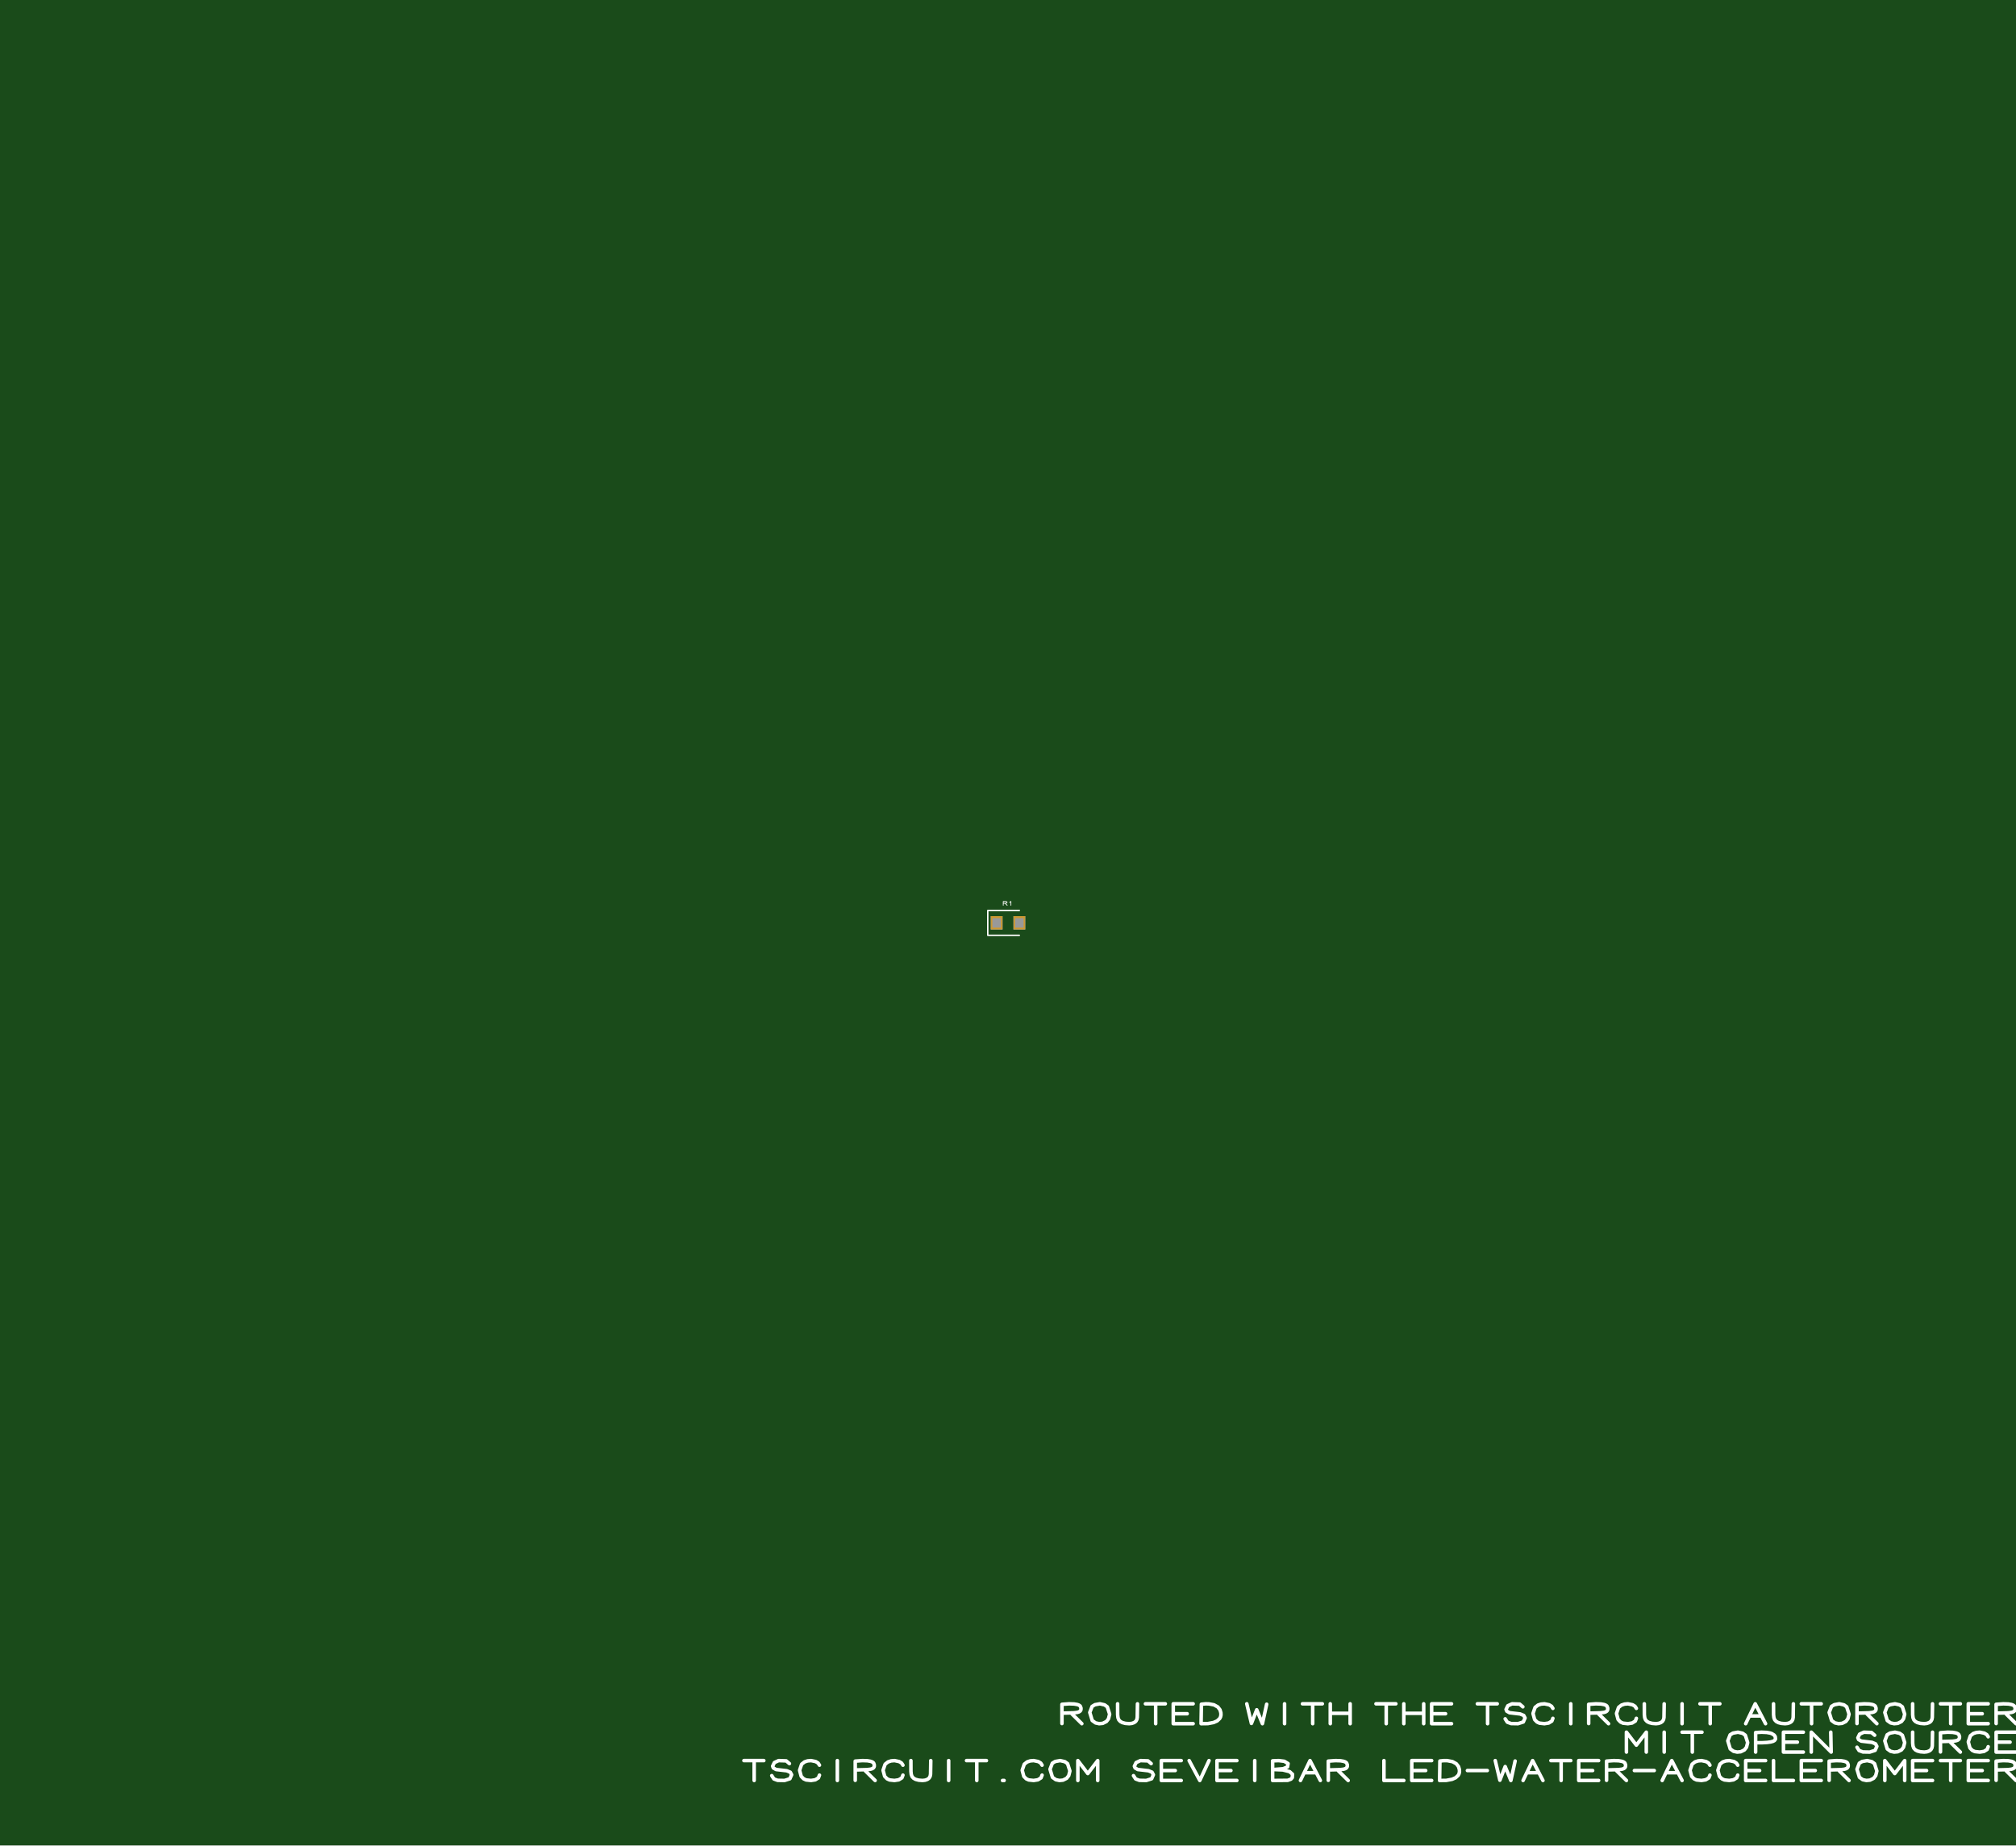
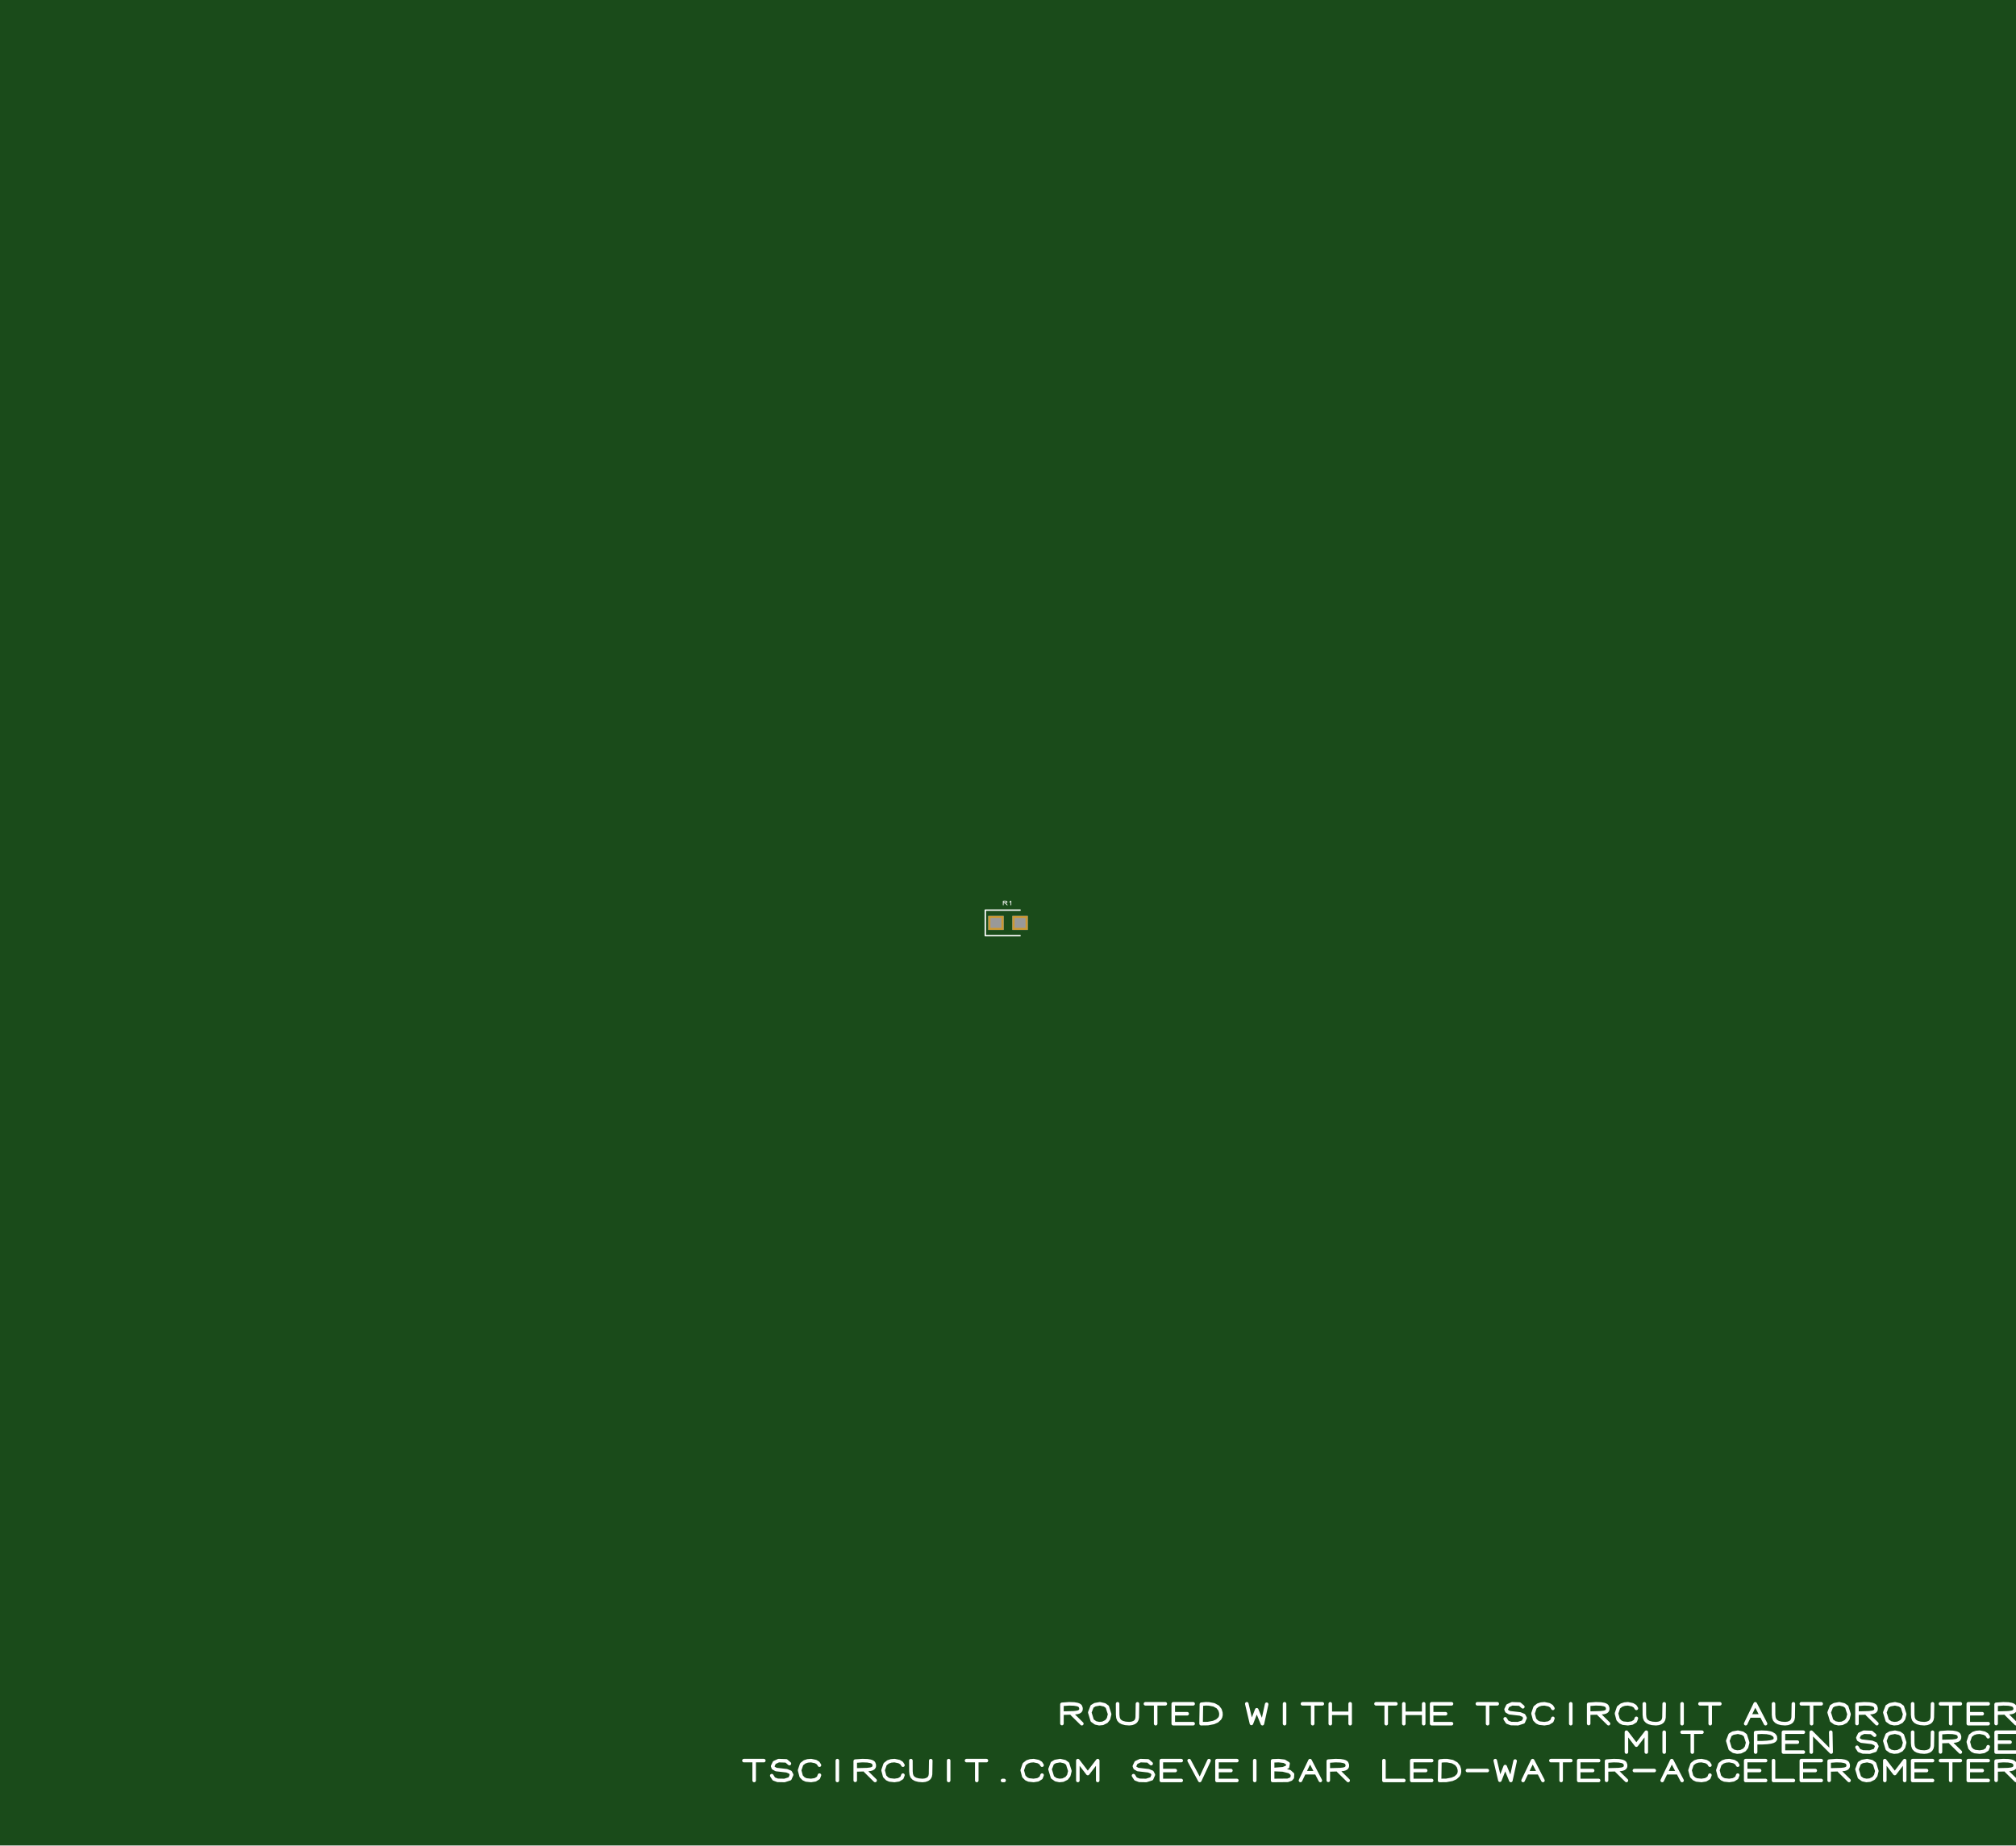
- <svg xmlns="http://www.w3.org/2000/svg" xmlns:xlink="http://www.w3.org/1999/xlink" version="1.1" stroke-linecap="round" stroke-linejoin="round" stroke-width="0" fill-rule="evenodd" clip-rule="evenodd" id="MkgBNP1-KKZN_top" viewBox="-71000 -65000 142000 130000" width="142mm" height="130mm">
+ <svg xmlns="http://www.w3.org/2000/svg" xmlns:xlink="http://www.w3.org/1999/xlink" version="1.1" stroke-linecap="round" stroke-linejoin="round" stroke-width="0" fill-rule="evenodd" clip-rule="evenodd" id="pQIA7y36PdpG_top" viewBox="-71000 -65000 142000 130000" width="142mm" height="130mm">
  <defs>
-     <style>.MkgBNP1-KKZN_fr4 {color: #666666;}
- .MkgBNP1-KKZN_cu {color: #cccccc;}
- .MkgBNP1-KKZN_cf {color: #cc9933;}
- .MkgBNP1-KKZN_sm {color: #004200; opacity: 0.749;}
- .MkgBNP1-KKZN_ss {color: #ffffff;}
- .MkgBNP1-KKZN_sp {color: #999999;}
- .MkgBNP1-KKZN_out {color: #000000;}</style>
-     <rect x="-425" y="-475" width="850" height="950" id="W6_UZksN3XBX_pad-10" />
-     <rect x="-425" y="-475" width="850" height="950" id="dooW2EqH6W5b_pad-10" />
-     <rect x="-297.5" y="-332.5" width="595" height="665" id="oGViPFhMm4Oi_pad-11" />
-     <g id="MkgBNP1-KKZN_top_copper">
-       <use xlink:href="#W6_UZksN3XBX_pad-10" x="-800" y="0" />
-       <use xlink:href="#W6_UZksN3XBX_pad-10" x="800" y="0" />
+     <style>.pQIA7y36PdpG_fr4 {color: #666666;}
+ .pQIA7y36PdpG_cu {color: #cccccc;}
+ .pQIA7y36PdpG_cf {color: #cc9933;}
+ .pQIA7y36PdpG_sm {color: #004200; opacity: 0.749;}
+ .pQIA7y36PdpG_ss {color: #ffffff;}
+ .pQIA7y36PdpG_sp {color: #999999;}
+ .pQIA7y36PdpG_out {color: #000000;}</style>
+     <rect x="-550" y="-500" width="1100" height="1000" id="C69jHtwwpShq_pad-10" />
+     <rect x="-550" y="-500" width="1100" height="1000" id="OxsOGryCmIDV_pad-10" />
+     <rect x="-385" y="-350" width="770" height="700" id="ValRU8yiW8WX_pad-11" />
+     <g id="pQIA7y36PdpG_top_copper">
+       <use xlink:href="#C69jHtwwpShq_pad-10" x="-850" y="0" />
+       <use xlink:href="#C69jHtwwpShq_pad-10" x="850" y="0" />
    </g>
-     <g id="MkgBNP1-KKZN_top_silkscreen">
-       <path d="M 800 875 -1425 875 -1425 -875 800 -875" fill="none" stroke-width="100" />
-       <path d="M -336 1237.005 -336 1507.747 -234.878 1515 -163.904 1512.575 -121.087 1505.125 -103.085 1499.051 -88.267 1491.145 -77.32 1481.209 -67.668 1454.263 -68.574 1430.367 -78.453 1413.064 -96.184 1401.21 -120.645 1393.661 -167.503 1387.903 -329.297 1383.407 M -194.934 1371.975 -56 1235 M 111.44 1438.84 206.36 1515 207.2 1235" fill="none" stroke-width="50" />
+     <g id="pQIA7y36PdpG_top_silkscreen">
+       <path d="M 850 900 -1600 900 -1600 -900 850 -900" fill="none" stroke-width="100" />
+       <path d="M -336 1262.005 -336 1532.747 -234.878 1540 -163.904 1537.575 -121.087 1530.125 -103.085 1524.051 -88.267 1516.145 -77.32 1506.209 -67.668 1479.263 -68.574 1455.367 -78.453 1438.064 -96.184 1426.21 -120.645 1418.661 -167.503 1412.903 -329.297 1408.407 M -194.934 1396.975 -56 1260 M 111.44 1463.84 206.36 1540 207.2 1260" fill="none" stroke-width="50" />
      <path d="M 3800 -56389.973 3800 -55036.263 4305.612 -55000 4660.48 -55012.125 4874.565 -55049.377 4964.576 -55079.746 5038.663 -55119.274 5093.398 -55168.957 5141.662 -55303.685 5137.129 -55423.166 5087.734 -55509.68 4999.081 -55568.95 4876.776 -55606.697 4642.485 -55635.483 3833.515 -55657.967 M 4505.332 -55715.123 5200 -56400 M 6420.59 -56400 6165.547 -56344.977 5932.412 -56177.566 5760 -55609.336 5924.226 -55184.039 6125.708 -55062.907 6474.57 -55000 6803.016 -55075.502 6995.315 -55213.392 7160 -55731.434 7078.044 -56058.493 6931.981 -56247.512 6672.556 -56376.263 6420.59 -56400 M 7720 -55000 7723.235 -55765.443 7745.522 -55973.67 7802.537 -56127.907 7911.848 -56245.222 8054.858 -56322.793 8268.504 -56378.814 8538.078 -56400 8727.274 -56378.79 8882.458 -56322.918 8975.326 -56257.461 9015.201 -56214.434 9076.196 -56104.727 9104.666 -55959.4 9120 -55002.068 M 9680 -55000 11080 -55000 M 10400.792 -55000 10400.792 -56400 M 11640 -55000 11640 -56400 M 11640 -55000 13040 -55000 M 11640 -55700 12620 -55700 M 11640 -56400 13040 -56400 M 13600 -56400 13621.846 -55029.079 13915.907 -55000 14141.167 -55003.381 14507.078 -55072.444 14777.669 -55221.588 14932.381 -55422.412 14994.055 -55630.636 15000 -55787.41 14971.788 -55921.777 14914.078 -56035.432 14728.809 -56207.393 14481.473 -56316.864 14075.649 -56393.583 13600 -56400 M 16820 -55000 17146.201 -56382.278 17519.365 -55421.147 17919.184 -56400 18220 -55030.231 M 19480 -55000 19480 -56400 M 20740 -55000 22140 -55000 M 21460.792 -55000 21460.792 -56400 M 22700 -55000 22700 -56400 M 22700 -55670.423 24084.615 -55670.423 M 24100 -55000 24100 -56400 M 25920 -55000 27320 -55000 M 26640.792 -55000 26640.792 -56400 M 27880 -55000 27880 -56400 M 27880 -55670.423 29264.615 -55670.423 M 29280 -55000 29280 -56400 M 29840 -55000 29840 -56400 M 29840 -55000 31240 -55000 M 29840 -55700 30820 -55700 M 29840 -56400 31240 -56400 M 33060 -55000 34460 -55000 M 33780.792 -55000 33780.792 -56400 M 36264.17 -55212.058 36038.664 -55019.292 35504.153 -55000 35204.553 -55138.882 35082.236 -55393.58 35132.897 -55519.34 35322.444 -55627.971 36073.557 -55715.563 36326.237 -55819.103 36420 -55998.191 36296.488 -56278.28 35919.246 -56400 35434.204 -56390.941 35168.938 -56292.178 35020 -56059.908 M 38380 -55322.545 38285.97 -55173.97 38113.493 -55068.776 37786.852 -55000 37545.465 -55021.039 37332.741 -55091.476 37125.032 -55254.047 36980 -55680.782 37093.814 -56109.765 37263.598 -56282.515 37440.12 -56363.352 37784.003 -56400 38083.691 -56353.16 38305.591 -56216.47 38380 -56023.547 M 39640 -55000 39640 -56400 M 40900 -56389.973 40900 -55036.263 41405.612 -55000 41760.48 -55012.125 41974.565 -55049.377 42064.576 -55079.746 42138.663 -55119.274 42193.398 -55168.957 42241.662 -55303.685 42237.129 -55423.166 42187.734 -55509.68 42099.081 -55568.95 41976.776 -55606.697 41742.485 -55635.483 40933.515 -55657.967 M 41605.332 -55715.123 42300 -56400 M 44260 -55322.545 44165.97 -55173.97 43993.493 -55068.776 43666.852 -55000 43425.465 -55021.039 43212.741 -55091.476 43005.032 -55254.047 42860 -55680.782 42973.814 -56109.765 43143.598 -56282.515 43320.12 -56363.352 43664.003 -56400 43963.691 -56353.16 44185.591 -56216.47 44260 -56023.547 M 44820 -55000 44823.235 -55765.443 44845.522 -55973.67 44902.537 -56127.907 45011.848 -56245.222 45154.858 -56322.793 45368.504 -56378.814 45638.078 -56400 45827.274 -56378.79 45982.458 -56322.918 46075.326 -56257.461 46115.201 -56214.434 46176.196 -56104.727 46204.666 -55959.4 46220 -55002.068 M 47480 -55000 47480 -56400 M 48740 -55000 50140 -55000 M 49460.792 -55000 49460.792 -56400 M 51960 -56400 52633.167 -55000 53360 -56400 M 52299.5 -55853.922 52987.833 -55853.922 M 53920 -55000 53923.235 -55765.443 53945.522 -55973.67 54002.537 -56127.907 54111.848 -56245.222 54254.858 -56322.793 54468.504 -56378.814 54738.078 -56400 54927.274 -56378.79 55082.458 -56322.918 55175.326 -56257.461 55215.201 -56214.434 55276.196 -56104.727 55304.666 -55959.4 55320 -55002.068 M 55880 -55000 57280 -55000 M 56600.792 -55000 56600.792 -56400 M 58500.59 -56400 58245.547 -56344.977 58012.412 -56177.566 57840 -55609.336 58004.226 -55184.039 58205.708 -55062.907 58554.57 -55000 58883.016 -55075.502 59075.315 -55213.392 59240 -55731.434 59158.044 -56058.493 59011.981 -56247.512 58752.556 -56376.263 58500.59 -56400 M 59800 -56389.973 59800 -55036.263 60305.612 -55000 60660.48 -55012.125 60874.565 -55049.377 60964.576 -55079.746 61038.663 -55119.274 61093.398 -55168.957 61141.662 -55303.685 61137.129 -55423.166 61087.734 -55509.68 60999.081 -55568.95 60876.776 -55606.697 60642.485 -55635.483 59833.515 -55657.967 M 60505.332 -55715.123 61200 -56400 M 62420.59 -56400 62165.547 -56344.977 61932.412 -56177.566 61760 -55609.336 61924.226 -55184.039 62125.708 -55062.907 62474.57 -55000 62803.016 -55075.502 62995.315 -55213.392 63160 -55731.434 63078.044 -56058.493 62931.981 -56247.512 62672.556 -56376.263 62420.59 -56400 M 63720 -55000 63723.235 -55765.443 63745.522 -55973.67 63802.537 -56127.907 63911.848 -56245.222 64054.858 -56322.793 64268.504 -56378.814 64538.078 -56400 64727.274 -56378.79 64882.458 -56322.918 64975.326 -56257.461 65015.201 -56214.434 65076.196 -56104.727 65104.666 -55959.4 65120 -55002.068 M 65680 -55000 67080 -55000 M 66400.792 -55000 66400.792 -56400 M 67640 -55000 67640 -56400 M 67640 -55000 69040 -55000 M 67640 -55700 68620 -55700 M 67640 -56400 69040 -56400 M 69600 -56389.973 69600 -55036.263 70105.612 -55000 70460.48 -55012.125 70674.565 -55049.377 70764.576 -55079.746 70838.663 -55119.274 70893.398 -55168.957 70941.662 -55303.685 70937.129 -55423.166 70887.734 -55509.68 70799.081 -55568.95 70676.776 -55606.697 70442.485 -55635.483 69633.515 -55657.967 M 70305.332 -55715.123 71000 -56400" fill="none" stroke-width="250" />
      <path d="M 43560 -58400 43560 -57000 44260 -57911.68 44960 -57000 44960 -58400 M 46220 -57000 46220 -58400 M 47480 -57000 48880 -57000 M 48200.792 -57000 48200.792 -58400 M 51360.59 -58400 51105.547 -58344.977 50872.412 -58177.566 50700 -57609.336 50864.226 -57184.039 51065.708 -57062.907 51414.57 -57000 51743.016 -57075.502 51935.315 -57213.392 52100 -57731.434 52018.044 -58058.493 51871.981 -58247.512 51612.556 -58376.263 51360.59 -58400 M 52660 -58400 52660 -57026.42 53074.534 -57000 53445.378 -57016.513 53686.5 -57060.955 53794.316 -57096.875 53966.271 -57202.231 54042.695 -57315.389 54060 -57480.818 53991.477 -57584.819 53884.531 -57642.308 53713.993 -57688.401 53467.369 -57721.455 53132.16 -57739.826 52695.872 -57741.868 M 54620 -57000 54620 -58400 M 54620 -57000 56020 -57000 M 54620 -57700 55600 -57700 M 54620 -58400 56020 -58400 M 56580 -58400 56580 -57000 57980 -58400 57952.522 -57000 M 61044.17 -57212.058 60818.664 -57019.292 60284.153 -57000 59984.553 -57138.882 59862.236 -57393.58 59912.897 -57519.34 60102.444 -57627.971 60853.557 -57715.563 61106.237 -57819.103 61200 -57998.191 61076.488 -58278.28 60699.246 -58400 60214.204 -58390.941 59948.938 -58292.178 59800 -58059.908 M 62420.59 -58400 62165.547 -58344.977 61932.412 -58177.566 61760 -57609.336 61924.226 -57184.039 62125.708 -57062.907 62474.57 -57000 62803.016 -57075.502 62995.315 -57213.392 63160 -57731.434 63078.044 -58058.493 62931.981 -58247.512 62672.556 -58376.263 62420.59 -58400 M 63720 -57000 63723.235 -57765.443 63745.522 -57973.67 63802.537 -58127.907 63911.848 -58245.222 64054.858 -58322.793 64268.504 -58378.814 64538.078 -58400 64727.274 -58378.79 64882.458 -58322.918 64975.326 -58257.461 65015.201 -58214.434 65076.196 -58104.727 65104.666 -57959.4 65120 -57002.068 M 65680 -58389.973 65680 -57036.263 66185.612 -57000 66540.48 -57012.125 66754.565 -57049.377 66844.576 -57079.746 66918.663 -57119.274 66973.398 -57168.957 67021.662 -57303.685 67017.129 -57423.166 66967.734 -57509.68 66879.081 -57568.95 66756.776 -57606.697 66522.485 -57635.483 65713.515 -57657.967 M 66385.332 -57715.123 67080 -58400 M 69040 -57322.545 68945.97 -57173.97 68773.493 -57068.776 68446.852 -57000 68205.465 -57021.039 67992.741 -57091.476 67785.032 -57254.047 67640 -57680.782 67753.814 -58109.765 67923.598 -58282.515 68100.12 -58363.352 68444.003 -58400 68743.691 -58353.16 68965.591 -58216.47 69040 -58023.547 M 69600 -57000 69600 -58400 M 69600 -57000 71000 -57000 M 69600 -57700 70580 -57700 M 69600 -58400 71000 -58400" fill="none" stroke-width="250" />
      <path d="M -18600 -59000 -17200 -59000 M -17879.208 -59000 -17879.208 -60400 M -15395.83 -59212.058 -15621.336 -59019.292 -16155.847 -59000 -16455.447 -59138.882 -16577.764 -59393.58 -16527.103 -59519.34 -16337.556 -59627.971 -15586.443 -59715.563 -15333.763 -59819.103 -15240 -59998.191 -15363.512 -60278.28 -15740.754 -60400 -16225.796 -60390.941 -16491.062 -60292.178 -16640 -60059.908 M -13280 -59322.545 -13374.03 -59173.97 -13546.507 -59068.776 -13873.148 -59000 -14114.535 -59021.039 -14327.259 -59091.476 -14534.968 -59254.047 -14680 -59680.782 -14566.186 -60109.765 -14396.402 -60282.515 -14219.88 -60363.352 -13875.997 -60400 -13576.309 -60353.16 -13354.409 -60216.47 -13280 -60023.547 M -12020 -59000 -12020 -60400 M -10760 -60389.973 -10760 -59036.263 -10254.388 -59000 -9899.52 -59012.125 -9685.435 -59049.377 -9595.424 -59079.746 -9521.337 -59119.274 -9466.602 -59168.957 -9418.338 -59303.685 -9422.871 -59423.166 -9472.266 -59509.68 -9560.919 -59568.95 -9683.224 -59606.697 -9917.515 -59635.483 -10726.485 -59657.967 M -10054.668 -59715.123 -9360 -60400 M -7400 -59322.545 -7494.03 -59173.97 -7666.507 -59068.776 -7993.148 -59000 -8234.535 -59021.039 -8447.259 -59091.476 -8654.968 -59254.047 -8800 -59680.782 -8686.186 -60109.765 -8516.402 -60282.515 -8339.88 -60363.352 -7995.997 -60400 -7696.309 -60353.16 -7474.409 -60216.47 -7400 -60023.547 M -6840 -59000 -6836.765 -59765.443 -6814.478 -59973.67 -6757.463 -60127.907 -6648.152 -60245.222 -6505.142 -60322.793 -6291.496 -60378.814 -6021.922 -60400 -5832.726 -60378.79 -5677.542 -60322.918 -5584.674 -60257.461 -5544.799 -60214.434 -5483.804 -60104.727 -5455.334 -59959.4 -5440 -59002.068 M -4180 -59000 -4180 -60400 M -2920 -59000 -1520 -59000 M -2199.208 -59000 -2199.208 -60400 M -274 -60400 -386 -60400 M 2400 -59322.545 2305.97 -59173.97 2133.493 -59068.776 1806.852 -59000 1565.465 -59021.039 1352.741 -59091.476 1145.032 -59254.047 1000 -59680.782 1113.814 -60109.765 1283.598 -60282.515 1460.12 -60363.352 1804.003 -60400 2103.691 -60353.16 2325.591 -60216.47 2400 -60023.547 M 3620.59 -60400 3365.547 -60344.977 3132.412 -60177.566 2960 -59609.336 3124.226 -59184.039 3325.708 -59062.907 3674.57 -59000 4003.016 -59075.502 4195.315 -59213.392 4360 -59731.434 4278.044 -60058.493 4131.981 -60247.512 3872.556 -60376.263 3620.59 -60400 M 4920 -60400 4920 -59000 5620 -59911.68 6320 -59000 6320 -60400 M 10084.17 -59212.058 9858.664 -59019.292 9324.153 -59000 9024.553 -59138.882 8902.236 -59393.58 8952.897 -59519.34 9142.444 -59627.971 9893.557 -59715.563 10146.237 -59819.103 10240 -59998.191 10116.488 -60278.28 9739.246 -60400 9254.204 -60390.941 8988.938 -60292.178 8840 -60059.908 M 10800 -59000 10800 -60400 M 10800 -59000 12200 -59000 M 10800 -59700 11780 -59700 M 10800 -60400 12200 -60400 M 12760 -59000 13508.837 -60400 14160 -59000 M 14720 -59000 14720 -60400 M 14720 -59000 16120 -59000 M 14720 -59700 15700 -59700 M 14720 -60400 16120 -60400 M 17380 -59000 17380 -60400 M 18640 -60400 18640 -59016.432 19069.32 -59000 19462.433 -59048.32 19727.268 -59210.475 19686.076 -59447.551 19374.442 -59574.417 18701.302 -59628.861 19355.813 -59657.57 19835.637 -59777.385 20040 -59961.585 20023.213 -60199.803 19931.222 -60305.039 19701.797 -60390.563 18640 -60400 M 20600 -60400 21273.167 -59000 22000 -60400 M 20939.5 -59853.922 21627.833 -59853.922 M 22560 -60389.973 22560 -59036.263 23065.612 -59000 23420.48 -59012.125 23634.565 -59049.377 23724.576 -59079.746 23798.663 -59119.274 23853.398 -59168.957 23901.662 -59303.685 23897.129 -59423.166 23847.734 -59509.68 23759.081 -59568.95 23636.776 -59606.697 23402.485 -59635.483 22593.515 -59657.967 M 23265.332 -59715.123 23960 -60400 M 26480 -59000 26480 -60400 27880 -60400 M 28440 -59000 28440 -60400 M 28440 -59000 29840 -59000 M 28440 -59700 29420 -59700 M 28440 -60400 29840 -60400 M 30400 -60400 30421.846 -59029.079 30715.907 -59000 30941.167 -59003.381 31307.078 -59072.444 31577.669 -59221.588 31732.381 -59422.412 31794.055 -59630.636 31800 -59787.41 31771.788 -59921.777 31714.078 -60035.432 31528.809 -60207.393 31281.473 -60316.864 30875.649 -60393.583 30400 -60400 M 32360 -59700 33760 -59700 M 34320 -59000 34646.201 -60382.278 35019.365 -59421.147 35419.184 -60400 35720 -59030.231 M 36280 -60400 36953.167 -59000 37680 -60400 M 36619.5 -59853.922 37307.833 -59853.922 M 38240 -59000 39640 -59000 M 38960.792 -59000 38960.792 -60400 M 40200 -59000 40200 -60400 M 40200 -59000 41600 -59000 M 40200 -59700 41180 -59700 M 40200 -60400 41600 -60400 M 42160 -60389.973 42160 -59036.263 42665.612 -59000 43020.48 -59012.125 43234.565 -59049.377 43324.576 -59079.746 43398.663 -59119.274 43453.398 -59168.957 43501.662 -59303.685 43497.129 -59423.166 43447.734 -59509.68 43359.081 -59568.95 43236.776 -59606.697 43002.485 -59635.483 42193.515 -59657.967 M 42865.332 -59715.123 43560 -60400 M 44120 -59700 45520 -59700 M 46080 -60400 46753.167 -59000 47480 -60400 M 46419.5 -59853.922 47107.833 -59853.922 M 49440 -59322.545 49345.97 -59173.97 49173.493 -59068.776 48846.852 -59000 48605.465 -59021.039 48392.741 -59091.476 48185.032 -59254.047 48040 -59680.782 48153.814 -60109.765 48323.598 -60282.515 48500.12 -60363.352 48844.003 -60400 49143.691 -60353.16 49365.591 -60216.47 49440 -60023.547 M 51400 -59322.545 51305.97 -59173.97 51133.493 -59068.776 50806.852 -59000 50565.465 -59021.039 50352.741 -59091.476 50145.032 -59254.047 50000 -59680.782 50113.814 -60109.765 50283.598 -60282.515 50460.12 -60363.352 50804.003 -60400 51103.691 -60353.16 51325.591 -60216.47 51400 -60023.547 M 51960 -59000 51960 -60400 M 51960 -59000 53360 -59000 M 51960 -59700 52940 -59700 M 51960 -60400 53360 -60400 M 53920 -59000 53920 -60400 55320 -60400 M 55880 -59000 55880 -60400 M 55880 -59000 57280 -59000 M 55880 -59700 56860 -59700 M 55880 -60400 57280 -60400 M 57840 -60389.973 57840 -59036.263 58345.612 -59000 58700.48 -59012.125 58914.565 -59049.377 59004.576 -59079.746 59078.663 -59119.274 59133.398 -59168.957 59181.662 -59303.685 59177.129 -59423.166 59127.734 -59509.68 59039.081 -59568.95 58916.776 -59606.697 58682.485 -59635.483 57873.515 -59657.967 M 58545.332 -59715.123 59240 -60400 M 60460.59 -60400 60205.547 -60344.977 59972.412 -60177.566 59800 -59609.336 59964.226 -59184.039 60165.708 -59062.907 60514.57 -59000 60843.016 -59075.502 61035.315 -59213.392 61200 -59731.434 61118.044 -60058.493 60971.981 -60247.512 60712.556 -60376.263 60460.59 -60400 M 61760 -60400 61760 -59000 62460 -59911.68 63160 -59000 63160 -60400 M 63720 -59000 63720 -60400 M 63720 -59000 65120 -59000 M 63720 -59700 64700 -59700 M 63720 -60400 65120 -60400 M 65680 -59000 67080 -59000 M 66400.792 -59000 66400.792 -60400 M 67640 -59000 67640 -60400 M 67640 -59000 69040 -59000 M 67640 -59700 68620 -59700 M 67640 -60400 69040 -60400 M 69600 -60389.973 69600 -59036.263 70105.612 -59000 70460.48 -59012.125 70674.565 -59049.377 70764.576 -59079.746 70838.663 -59119.274 70893.398 -59168.957 70941.662 -59303.685 70937.129 -59423.166 70887.734 -59509.68 70799.081 -59568.95 70676.776 -59606.697 70442.485 -59635.483 69633.515 -59657.967 M 70305.332 -59715.123 71000 -60400" fill="none" stroke-width="250" />
    </g>
-     <g id="MkgBNP1-KKZN_top_soldermask">
-       <use xlink:href="#dooW2EqH6W5b_pad-10" x="-800" y="0" />
-       <use xlink:href="#dooW2EqH6W5b_pad-10" x="800" y="0" />
+     <g id="pQIA7y36PdpG_top_soldermask">
+       <use xlink:href="#OxsOGryCmIDV_pad-10" x="-850" y="0" />
+       <use xlink:href="#OxsOGryCmIDV_pad-10" x="850" y="0" />
    </g>
-     <g id="MkgBNP1-KKZN_top_solderpaste">
-       <use xlink:href="#oGViPFhMm4Oi_pad-11" x="-800" y="0" />
-       <use xlink:href="#oGViPFhMm4Oi_pad-11" x="800" y="0" />
+     <g id="pQIA7y36PdpG_top_solderpaste">
+       <use xlink:href="#ValRU8yiW8WX_pad-11" x="-850" y="0" />
+       <use xlink:href="#ValRU8yiW8WX_pad-11" x="850" y="0" />
    </g>
-     <clipPath id="MkgBNP1-KKZN_top_outline">
+     <clipPath id="pQIA7y36PdpG_top_outline">
      <path d="M -71000 -65000 71000 -65000 71000 65000 -71000 65000 -71000 -65000" fill="none" stroke-width="50" />
    </clipPath>
-     <mask id="MkgBNP1-KKZN_top_mech-mask">
+     <mask id="pQIA7y36PdpG_top_mech-mask">
      <g fill="#000" stroke="#000">
        <rect x="-71000" y="-65000" width="142000" height="130000" fill="#fff" />
      </g>
    </mask>
-     <mask id="MkgBNP1-KKZN_top_cf-mask">
+     <mask id="pQIA7y36PdpG_top_cf-mask">
      <g fill="#fff" stroke="#fff">
-         <use xlink:href="#MkgBNP1-KKZN_top_soldermask" />
+         <use xlink:href="#pQIA7y36PdpG_top_soldermask" />
      </g>
    </mask>
-     <mask id="MkgBNP1-KKZN_top_sm-mask">
+     <mask id="pQIA7y36PdpG_top_sm-mask">
      <g fill="#000" stroke="#000">
        <rect x="-71000" y="-65000" width="142000" height="130000" fill="#fff" />
-         <use xlink:href="#MkgBNP1-KKZN_top_soldermask" />
+         <use xlink:href="#pQIA7y36PdpG_top_soldermask" />
      </g>
    </mask>
  </defs>
  <g transform="translate(0,0) scale(1,-1)">
-     <g mask="url(#MkgBNP1-KKZN_top_mech-mask)" clip-path="url(#MkgBNP1-KKZN_top_outline)">
-       <rect x="-71000" y="-65000" width="142000" height="130000" fill="currentColor" class="MkgBNP1-KKZN_fr4" />
-       <use xlink:href="#MkgBNP1-KKZN_top_copper" fill="currentColor" stroke="currentColor" class="MkgBNP1-KKZN_cu" />
-       <use xlink:href="#MkgBNP1-KKZN_top_copper" fill="currentColor" stroke="currentColor" class="MkgBNP1-KKZN_cf" mask="url(#MkgBNP1-KKZN_top_cf-mask)" />
-       <g mask="url(#MkgBNP1-KKZN_top_sm-mask)">
-         <rect x="-71000" y="-65000" width="142000" height="130000" fill="currentColor" class="MkgBNP1-KKZN_sm" />
-         <use xlink:href="#MkgBNP1-KKZN_top_silkscreen" fill="currentColor" stroke="currentColor" class="MkgBNP1-KKZN_ss" />
+     <g mask="url(#pQIA7y36PdpG_top_mech-mask)" clip-path="url(#pQIA7y36PdpG_top_outline)">
+       <rect x="-71000" y="-65000" width="142000" height="130000" fill="currentColor" class="pQIA7y36PdpG_fr4" />
+       <use xlink:href="#pQIA7y36PdpG_top_copper" fill="currentColor" stroke="currentColor" class="pQIA7y36PdpG_cu" />
+       <use xlink:href="#pQIA7y36PdpG_top_copper" fill="currentColor" stroke="currentColor" class="pQIA7y36PdpG_cf" mask="url(#pQIA7y36PdpG_top_cf-mask)" />
+       <g mask="url(#pQIA7y36PdpG_top_sm-mask)">
+         <rect x="-71000" y="-65000" width="142000" height="130000" fill="currentColor" class="pQIA7y36PdpG_sm" />
+         <use xlink:href="#pQIA7y36PdpG_top_silkscreen" fill="currentColor" stroke="currentColor" class="pQIA7y36PdpG_ss" />
      </g>
-       <use xlink:href="#MkgBNP1-KKZN_top_solderpaste" fill="currentColor" stroke="currentColor" class="MkgBNP1-KKZN_sp" />
+       <use xlink:href="#pQIA7y36PdpG_top_solderpaste" fill="currentColor" stroke="currentColor" class="pQIA7y36PdpG_sp" />
    </g>
  </g>
</svg>
